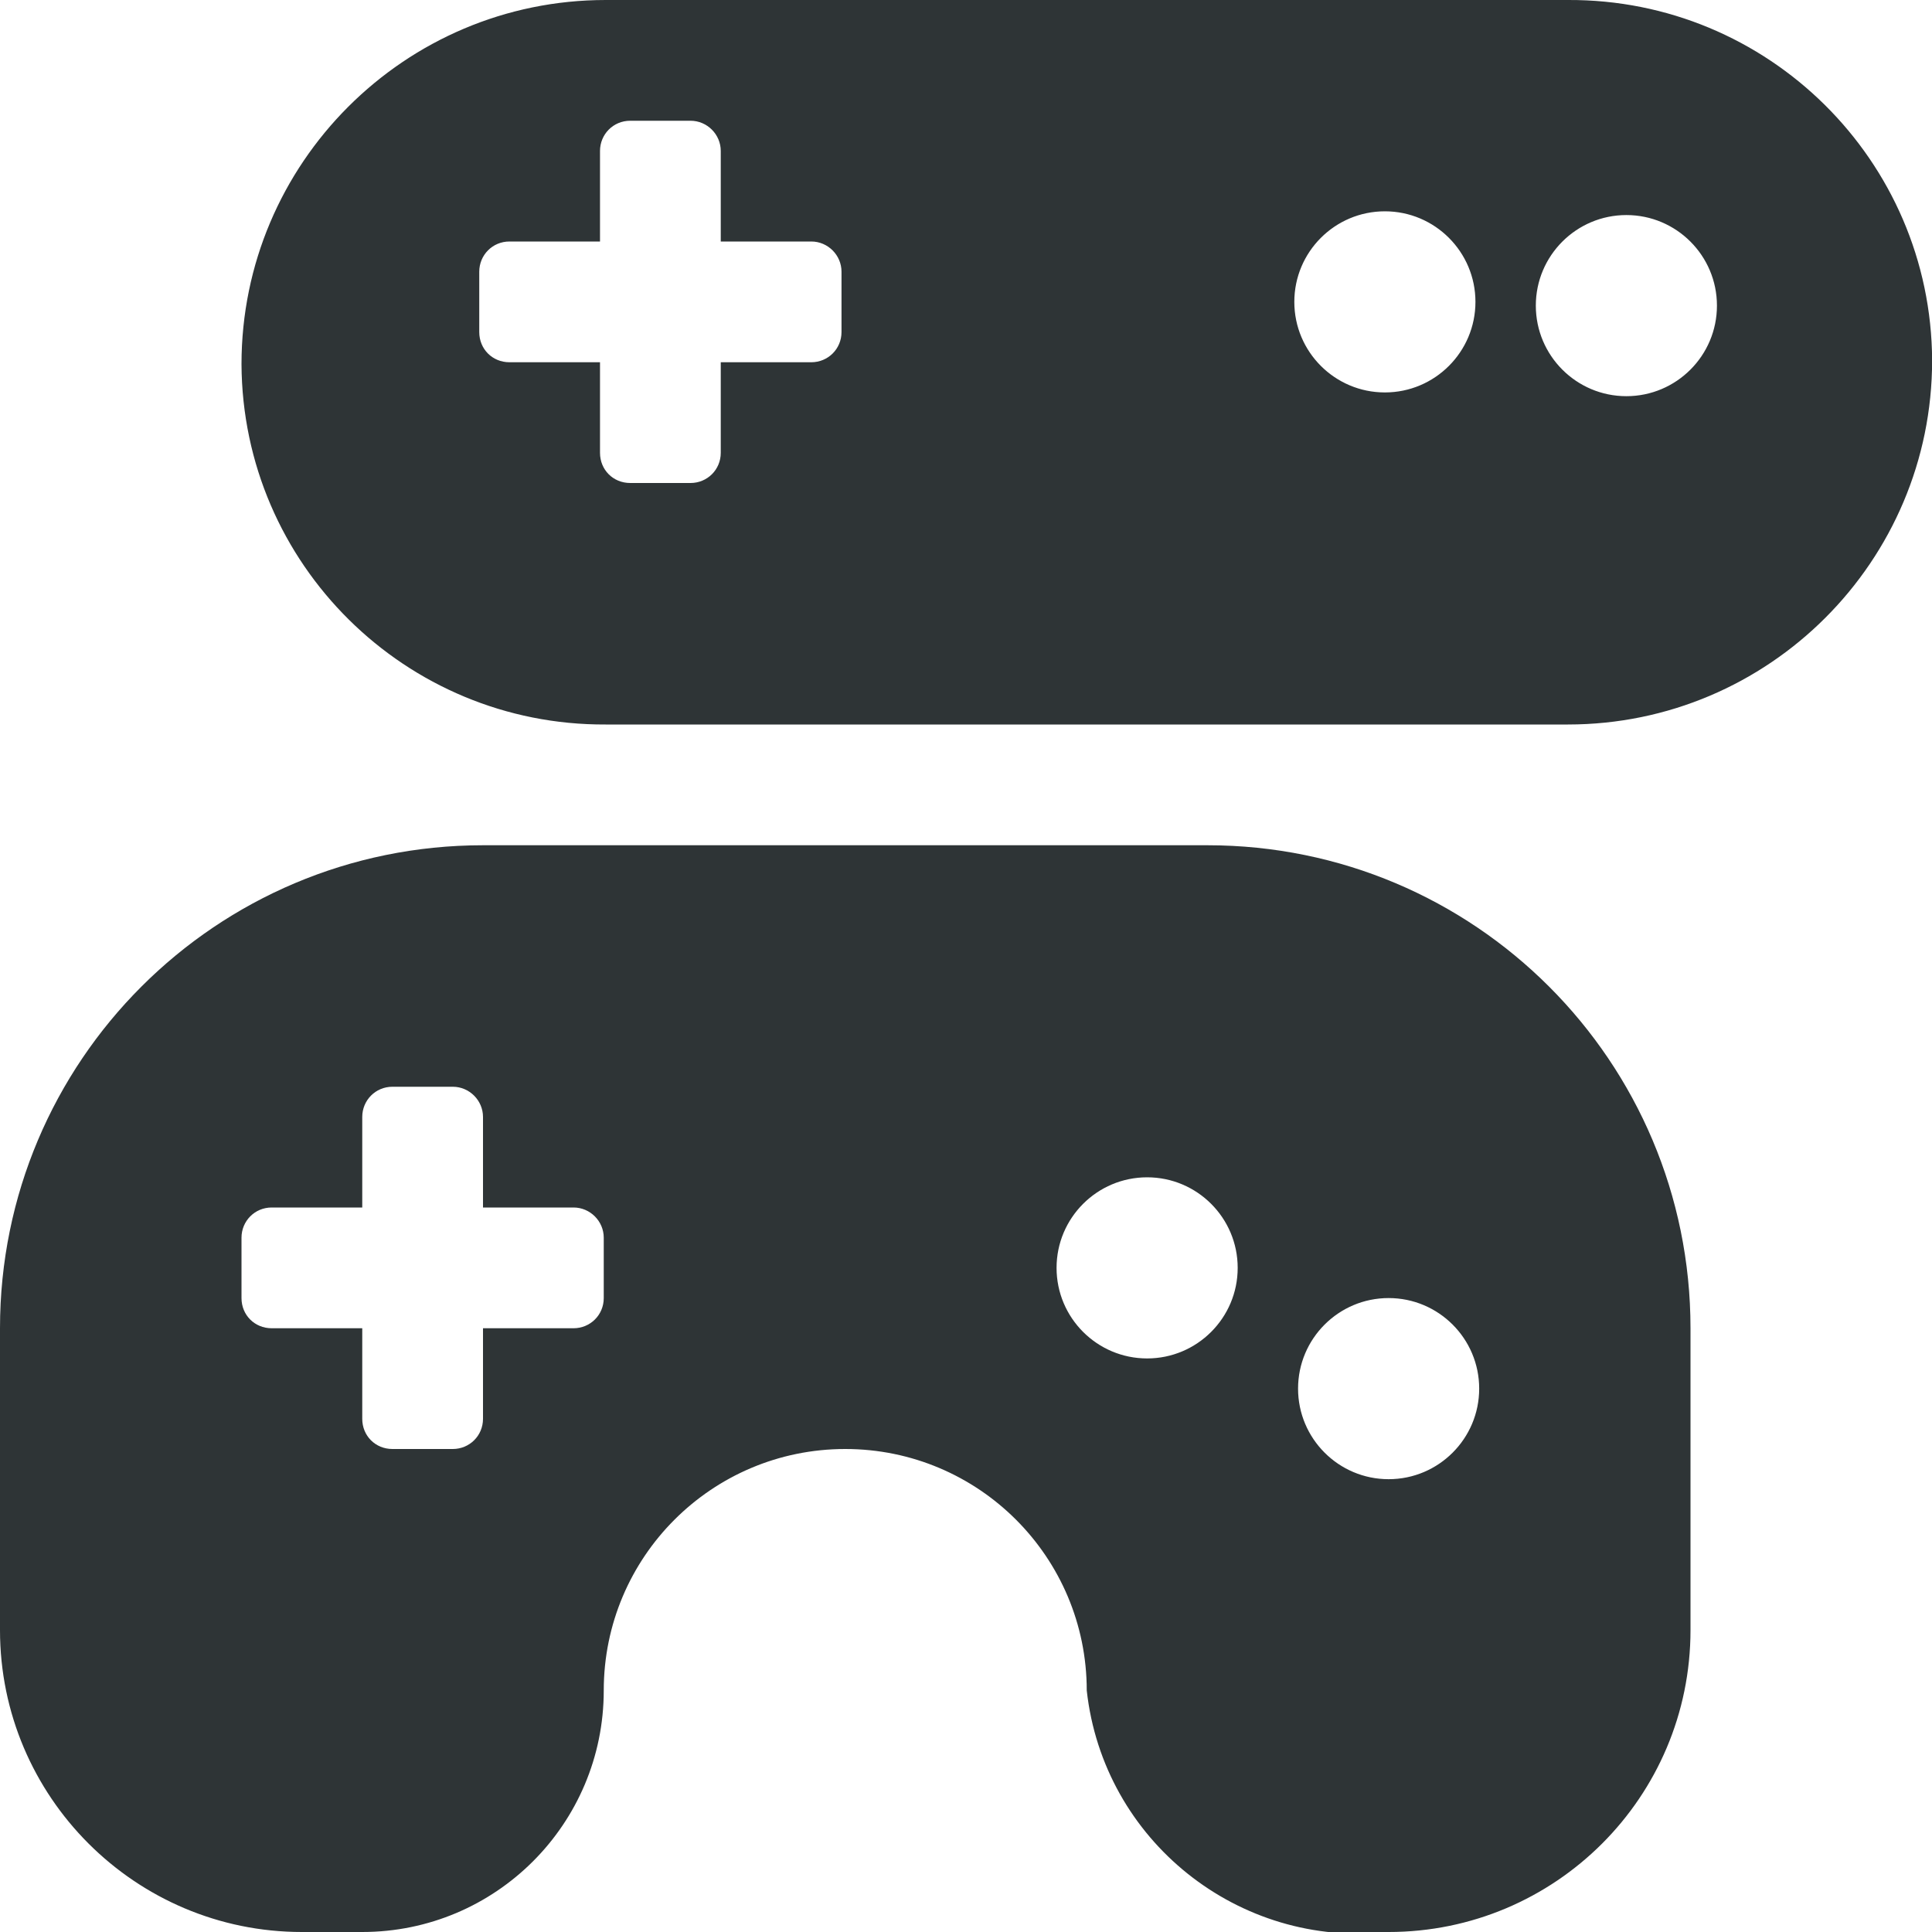
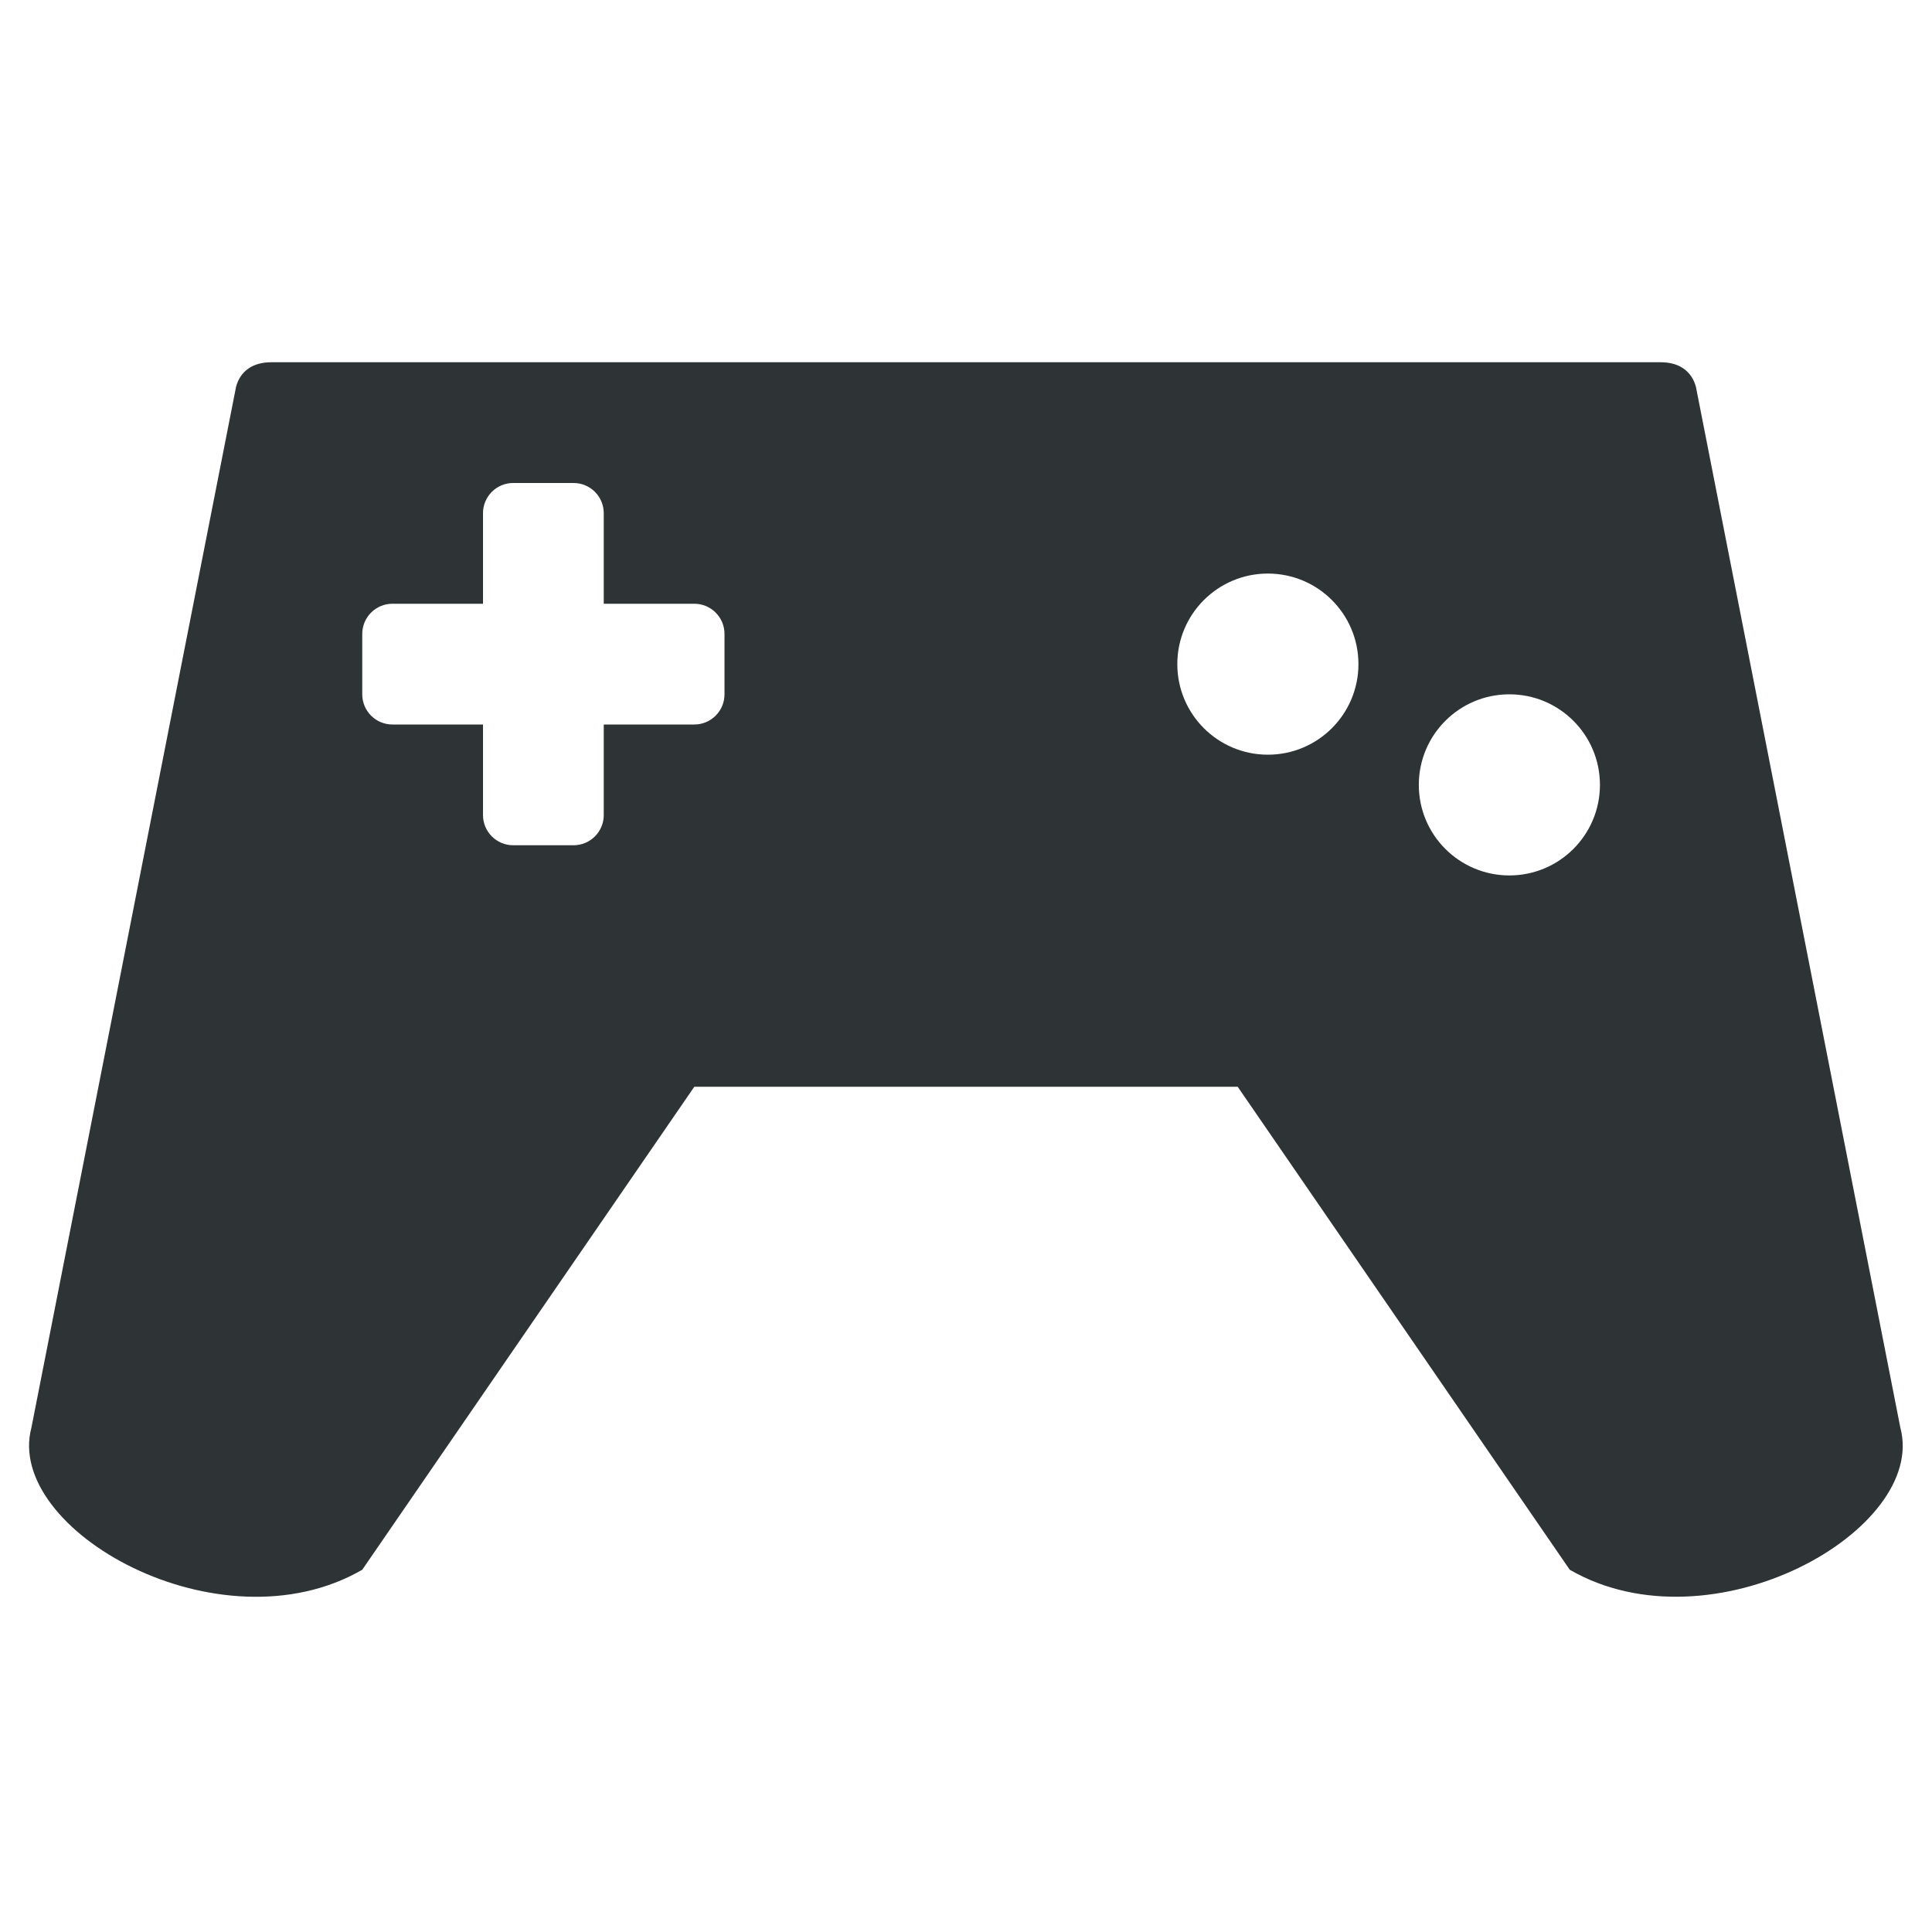
- <svg xmlns="http://www.w3.org/2000/svg" height="16px" viewBox="0 0 16 16" width="16px">
-   <g fill="#2e3436">
-     <path d="m 0 11 v 2.5 c 0 1.379 1.121 2.5 2.5 2.5 h 0.5 c 1.105 0 2 -0.895 2 -2 s 0.895 -2 2 -2 s 2 0.895 2 2 c 0.137 1.242 1.258 2.137 2.5 2 c 1.379 0 2.5 -1.117 2.5 -2.5 v -2.5 c 0 -2.211 -1.789 -4 -4 -4 h -6 c -2.211 0 -4 1.789 -4 4 z m 3.25 -2 h 0.5 c 0.137 0 0.25 0.113 0.25 0.25 v 0.75 h 0.75 c 0.137 0 0.25 0.113 0.25 0.25 v 0.5 c 0 0.141 -0.113 0.25 -0.25 0.25 h -0.75 v 0.75 c 0 0.141 -0.113 0.25 -0.25 0.25 h -0.5 c -0.141 0 -0.25 -0.109 -0.25 -0.25 v -0.75 h -0.75 c -0.141 0 -0.25 -0.109 -0.25 -0.25 v -0.5 c 0 -0.137 0.109 -0.25 0.25 -0.25 h 0.75 v -0.75 c 0 -0.137 0.109 -0.25 0.25 -0.25 z m 6.25 0.75 c 0.414 0 0.75 0.336 0.75 0.75 s -0.336 0.75 -0.75 0.75 s -0.75 -0.336 -0.75 -0.75 s 0.336 -0.75 0.75 -0.75 z m 2 1 c 0.414 0 0.75 0.336 0.75 0.75 s -0.336 0.75 -0.75 0.75 s -0.75 -0.336 -0.75 -0.75 s 0.336 -0.75 0.75 -0.75 z m 0 0" />
-     <path d="m 2 3.016 c 0.008 1.656 1.359 2.992 3.016 2.984 h 7.969 c 1.664 0 3.016 -1.352 3.016 -3.016 c -0.008 -1.656 -1.359 -2.992 -3.016 -2.984 h -7.969 c -1.664 0 -3.016 1.352 -3.016 3.016 z m 3.219 -2.016 h 0.5 c 0.137 0 0.25 0.113 0.25 0.25 v 0.75 h 0.75 c 0.137 0 0.25 0.113 0.25 0.25 v 0.5 c 0 0.141 -0.113 0.25 -0.25 0.25 h -0.75 v 0.75 c 0 0.141 -0.113 0.25 -0.25 0.25 h -0.5 c -0.141 0 -0.25 -0.109 -0.25 -0.25 v -0.75 h -0.75 c -0.141 0 -0.25 -0.109 -0.25 -0.25 v -0.5 c 0 -0.137 0.109 -0.25 0.25 -0.25 h 0.75 v -0.75 c 0 -0.137 0.109 -0.25 0.25 -0.25 z m 6.25 0.75 c 0.414 0 0.75 0.336 0.75 0.75 s -0.336 0.75 -0.75 0.75 s -0.75 -0.336 -0.75 -0.75 s 0.336 -0.75 0.75 -0.75 z m 2 0.031 c 0.414 0 0.75 0.336 0.75 0.75 s -0.336 0.75 -0.75 0.75 s -0.75 -0.336 -0.75 -0.75 s 0.336 -0.75 0.75 -0.75 z m 0 0" />
-   </g>
+ <svg xmlns="http://www.w3.org/2000/svg" width="16" height="16">
+   <path d="M2.246 3c-.153 0-.256.073-.291.203L.26 11.824C.035 12.67 1.821 13.681 3 13l2.75-4h4.5L13 13c1.178.68 2.965-.33 2.738-1.176l-1.693-8.62c-.035-.131-.14-.204-.291-.204zM4.25 4h.5a.25.25 0 01.25.25V5h.75a.25.25 0 01.25.25v.5a.25.25 0 01-.25.25H5v.75a.25.25 0 01-.25.25h-.5A.25.25 0 014 6.75V6h-.75A.25.25 0 013 5.75v-.5A.25.25 0 013.25 5H4v-.75A.25.25 0 014.25 4zm6.25.75a.75.75 0 110 1.5.75.75 0 010-1.5zm2 1a.75.75 0 110 1.5.75.75 0 010-1.5z" color="#000" overflow="visible" fill="#2e3436" />
</svg>
